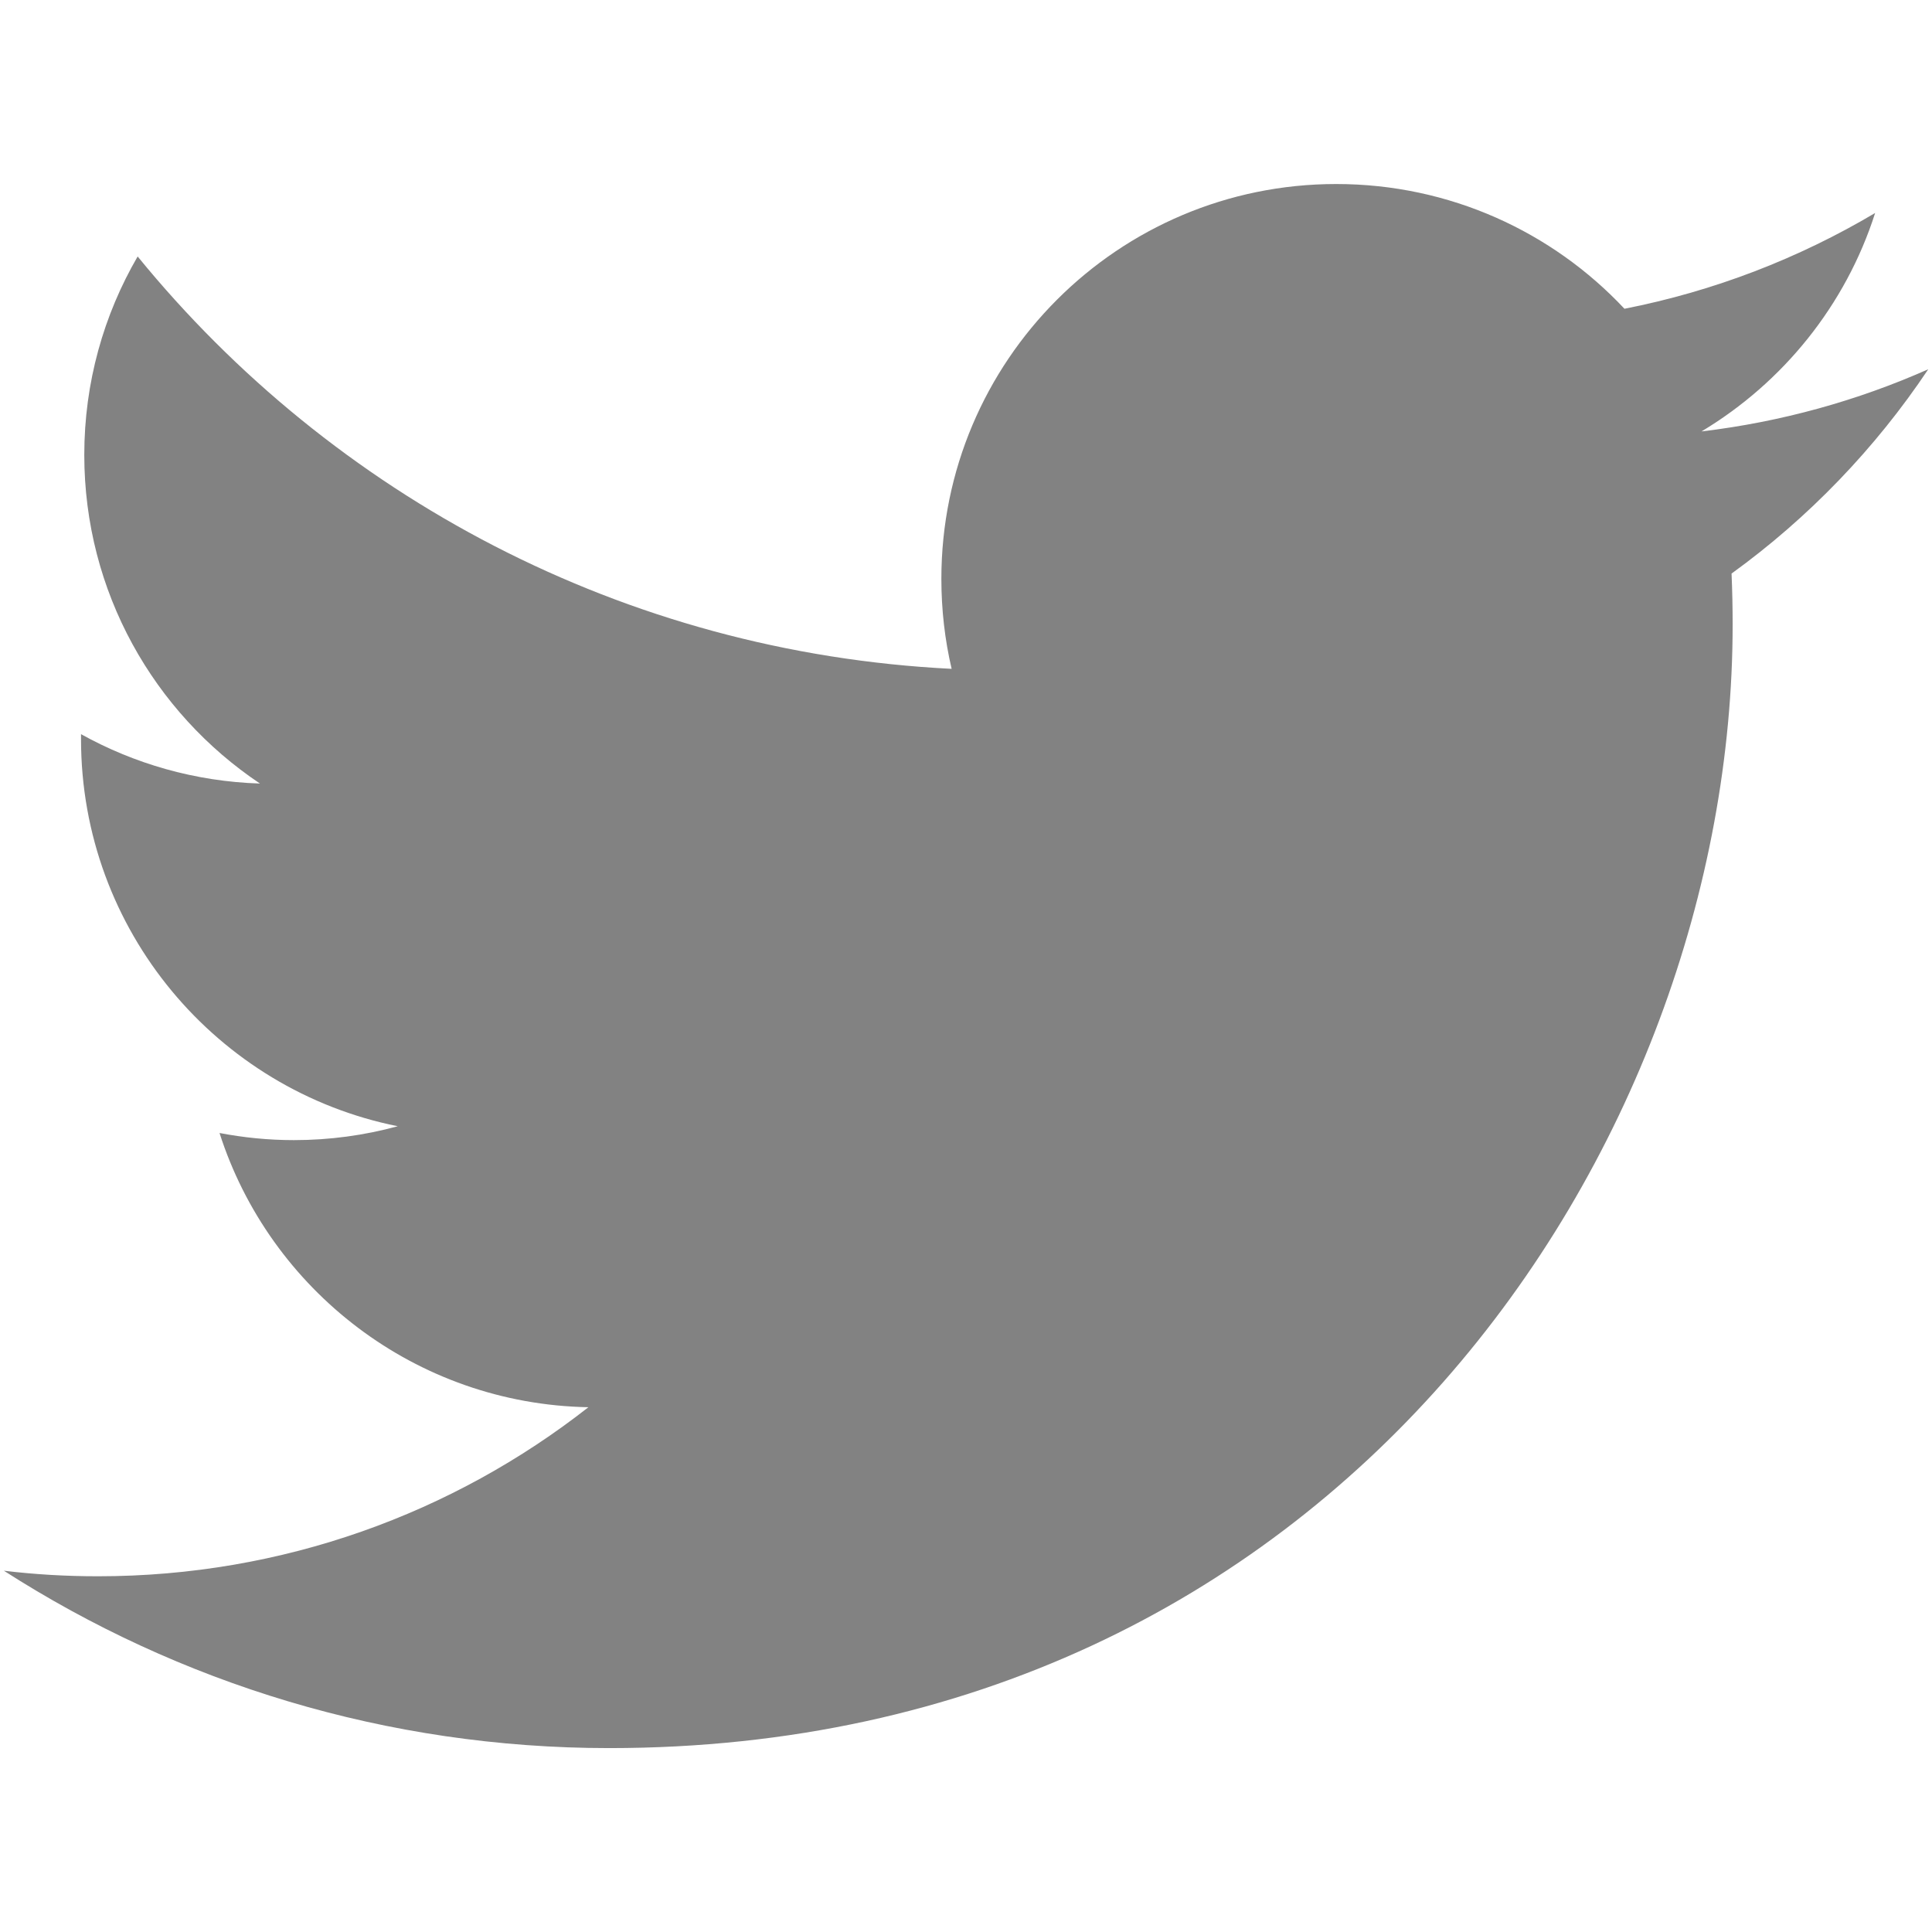
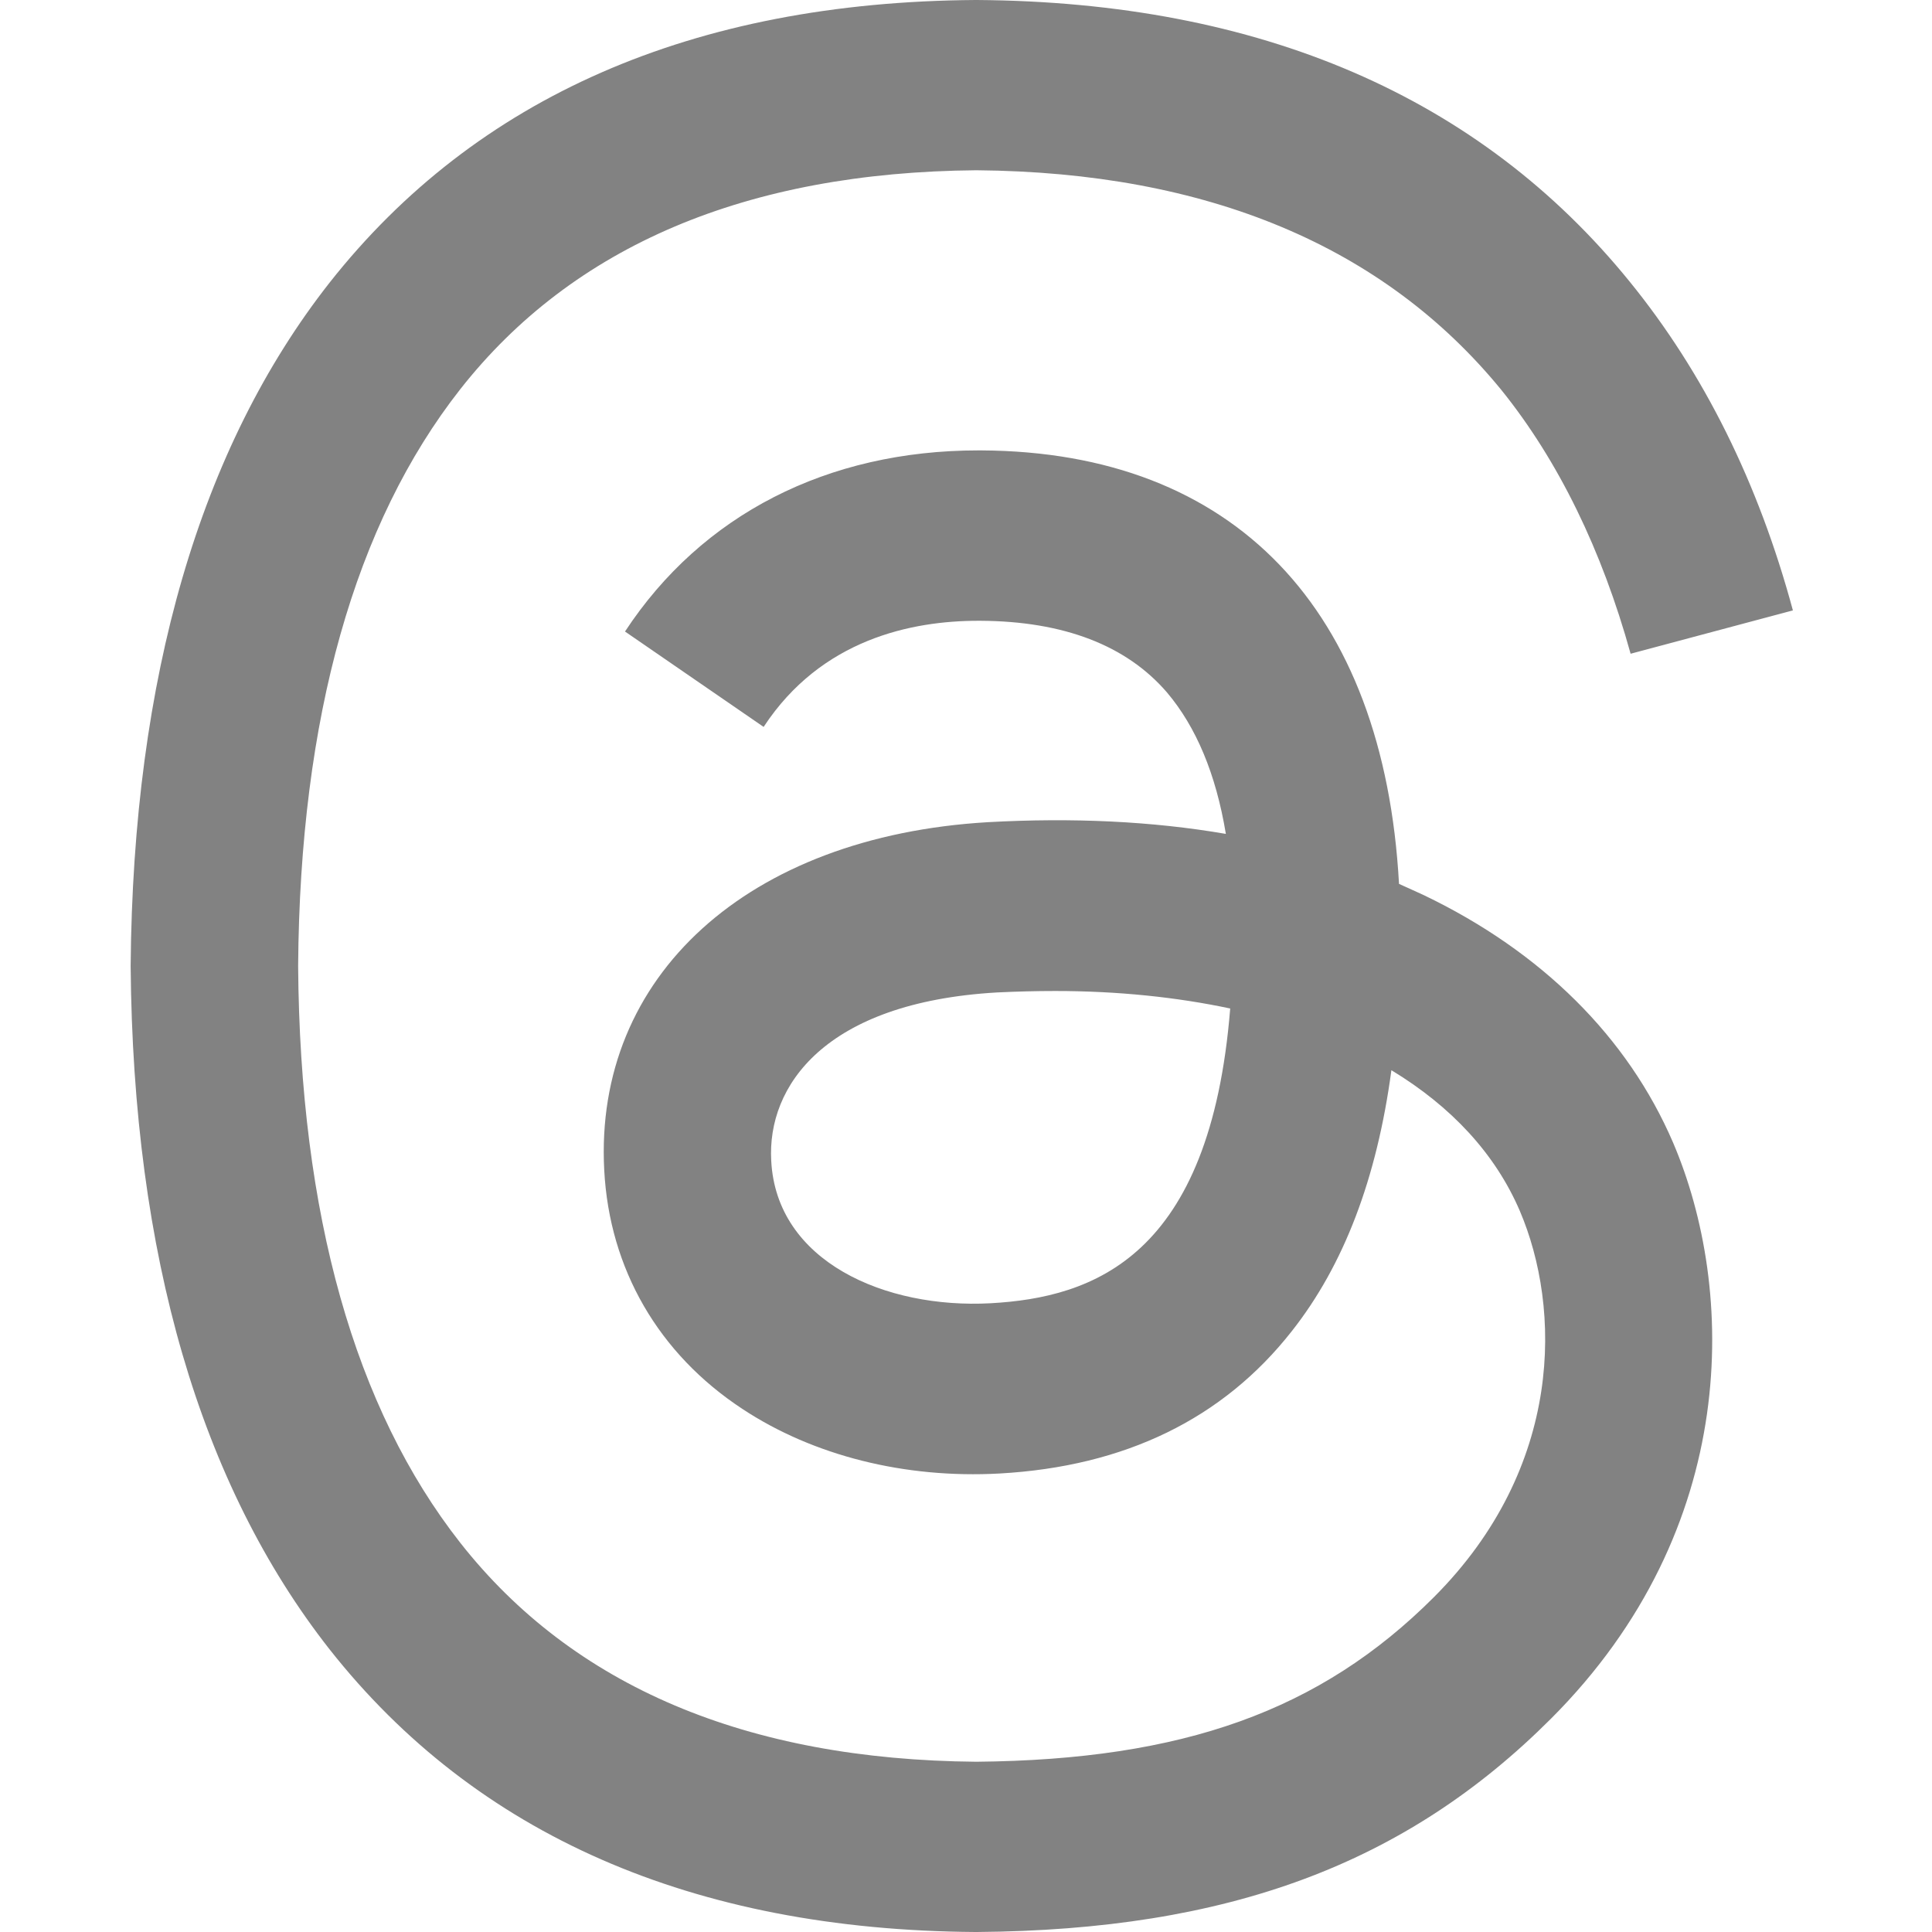
<svg viewBox="0 0 16 16">
-   <path fill="#828282" d="M15.969,3.058c-0.586,0.26-1.217,0.436-1.878,0.515c0.675-0.405,1.194-1.045,1.438-1.809c-0.632,0.375-1.332,0.647-2.076,0.793c-0.596-0.636-1.446-1.033-2.387-1.033c-1.806,0-3.27,1.464-3.27,3.27 c0,0.256,0.029,0.506,0.085,0.745C5.163,5.404,2.753,4.102,1.14,2.124C0.859,2.607,0.698,3.168,0.698,3.767 c0,1.134,0.577,2.135,1.455,2.722C1.616,6.472,1.112,6.325,0.671,6.08c0,0.014,0,0.027,0,0.041c0,1.584,1.127,2.906,2.623,3.206 C3.02,9.402,2.731,9.442,2.433,9.442c-0.211,0-0.416-0.021-0.615-0.059c0.416,1.299,1.624,2.245,3.055,2.271 c-1.119,0.877-2.529,1.4-4.061,1.4c-0.264,0-0.524-0.015-0.78-0.046c1.447,0.928,3.166,1.469,5.013,1.469 c6.015,0,9.304-4.983,9.304-9.304c0-0.142-0.003-0.283-0.009-0.423C14.976,4.29,15.531,3.714,15.969,3.058z" />
+   <path style=" stroke:none;fill-rule:nonzero;fill:rgb(50.98%,50.98%,50.98%);fill-opacity:1;" d="M 11.793 7.414 C 11.727 7.383 11.656 7.352 11.586 7.32 C 11.461 5.043 10.219 3.742 8.129 3.73 C 8.121 3.73 8.109 3.73 8.102 3.73 C 6.852 3.73 5.812 4.262 5.176 5.23 L 6.324 6.02 C 6.801 5.293 7.551 5.141 8.102 5.141 C 8.109 5.141 8.113 5.141 8.121 5.141 C 8.809 5.145 9.328 5.344 9.664 5.734 C 9.906 6.02 10.07 6.41 10.152 6.906 C 9.543 6.801 8.883 6.77 8.18 6.809 C 6.195 6.926 4.918 8.082 5.004 9.691 C 5.047 10.508 5.453 11.211 6.148 11.668 C 6.734 12.055 7.492 12.246 8.277 12.203 C 9.316 12.145 10.129 11.75 10.699 11.023 C 11.129 10.477 11.402 9.762 11.523 8.863 C 12.02 9.164 12.383 9.555 12.586 10.027 C 12.93 10.832 12.953 12.148 11.875 13.227 C 10.934 14.168 9.797 14.574 8.086 14.59 C 6.184 14.574 4.746 13.965 3.812 12.777 C 2.938 11.664 2.484 10.059 2.469 8 C 2.484 5.941 2.938 4.336 3.812 3.223 C 4.746 2.035 6.184 1.426 8.086 1.41 C 10 1.426 11.461 2.039 12.434 3.23 C 12.906 3.816 13.266 4.555 13.504 5.414 L 14.848 5.055 C 14.562 3.996 14.109 3.086 13.496 2.332 C 12.254 0.801 10.434 0.016 8.09 0 L 8.078 0 C 5.738 0.016 3.941 0.805 2.73 2.34 C 1.656 3.707 1.102 5.609 1.082 7.996 L 1.082 8.004 C 1.102 10.391 1.656 12.293 2.73 13.66 C 3.941 15.195 5.738 15.984 8.078 16 L 8.09 16 C 10.168 15.984 11.637 15.441 12.844 14.234 C 14.422 12.656 14.375 10.676 13.855 9.461 C 13.48 8.59 12.77 7.883 11.793 7.414 Z M 8.203 10.793 C 7.332 10.84 6.43 10.449 6.387 9.613 C 6.352 8.996 6.828 8.301 8.258 8.219 C 8.422 8.211 8.582 8.207 8.738 8.207 C 9.258 8.207 9.746 8.258 10.188 8.352 C 10.023 10.41 9.055 10.746 8.203 10.793 Z M 8.203 10.793 " />
</svg>
